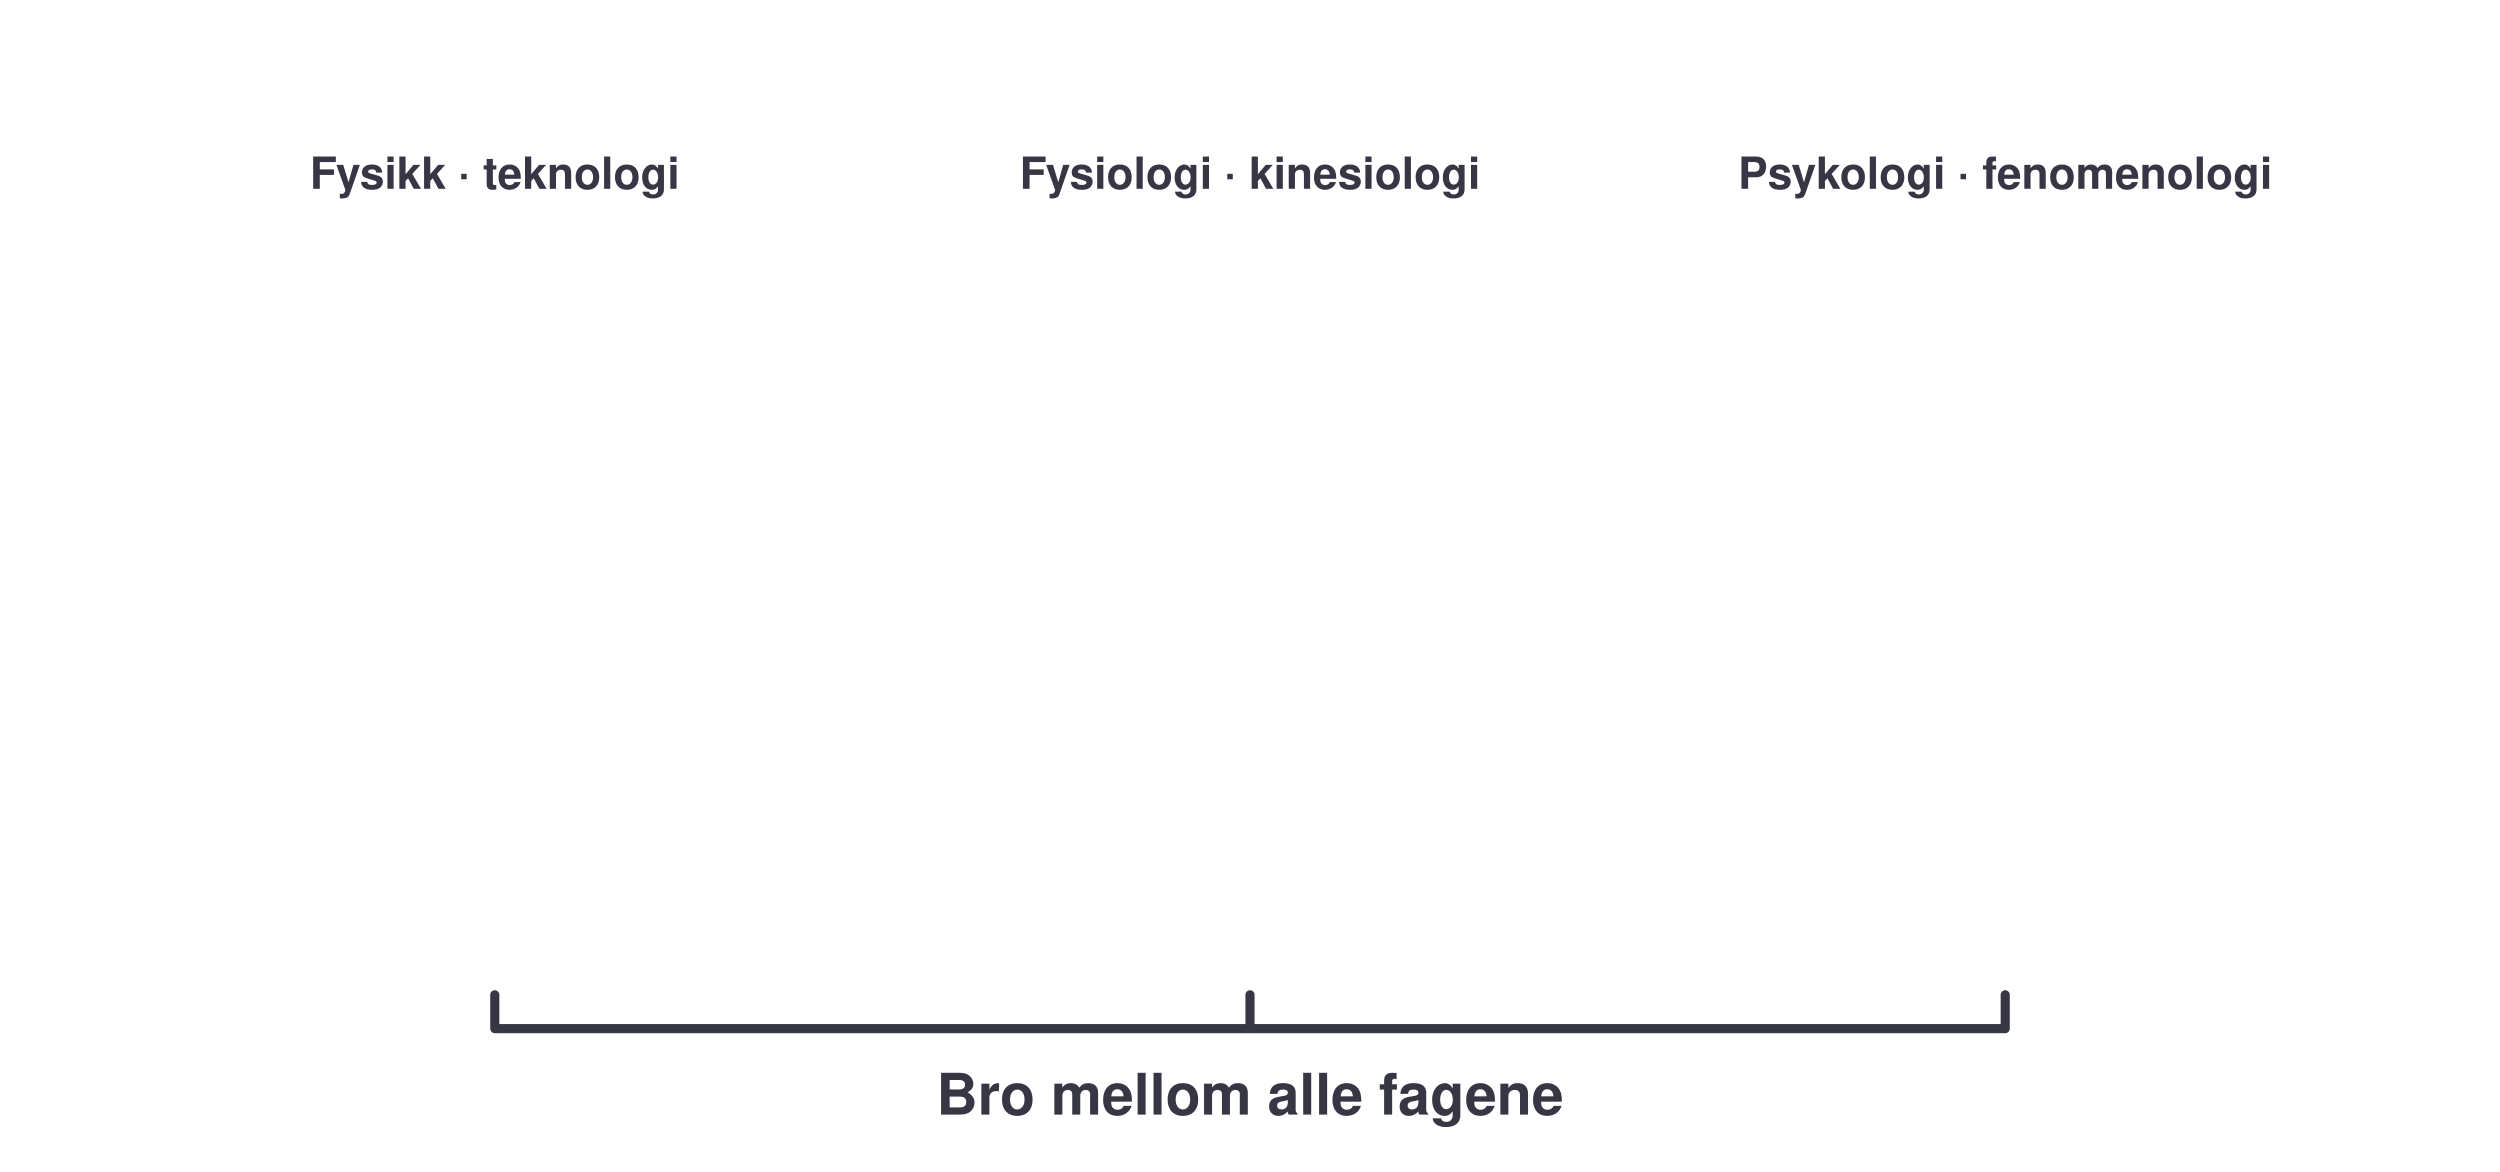
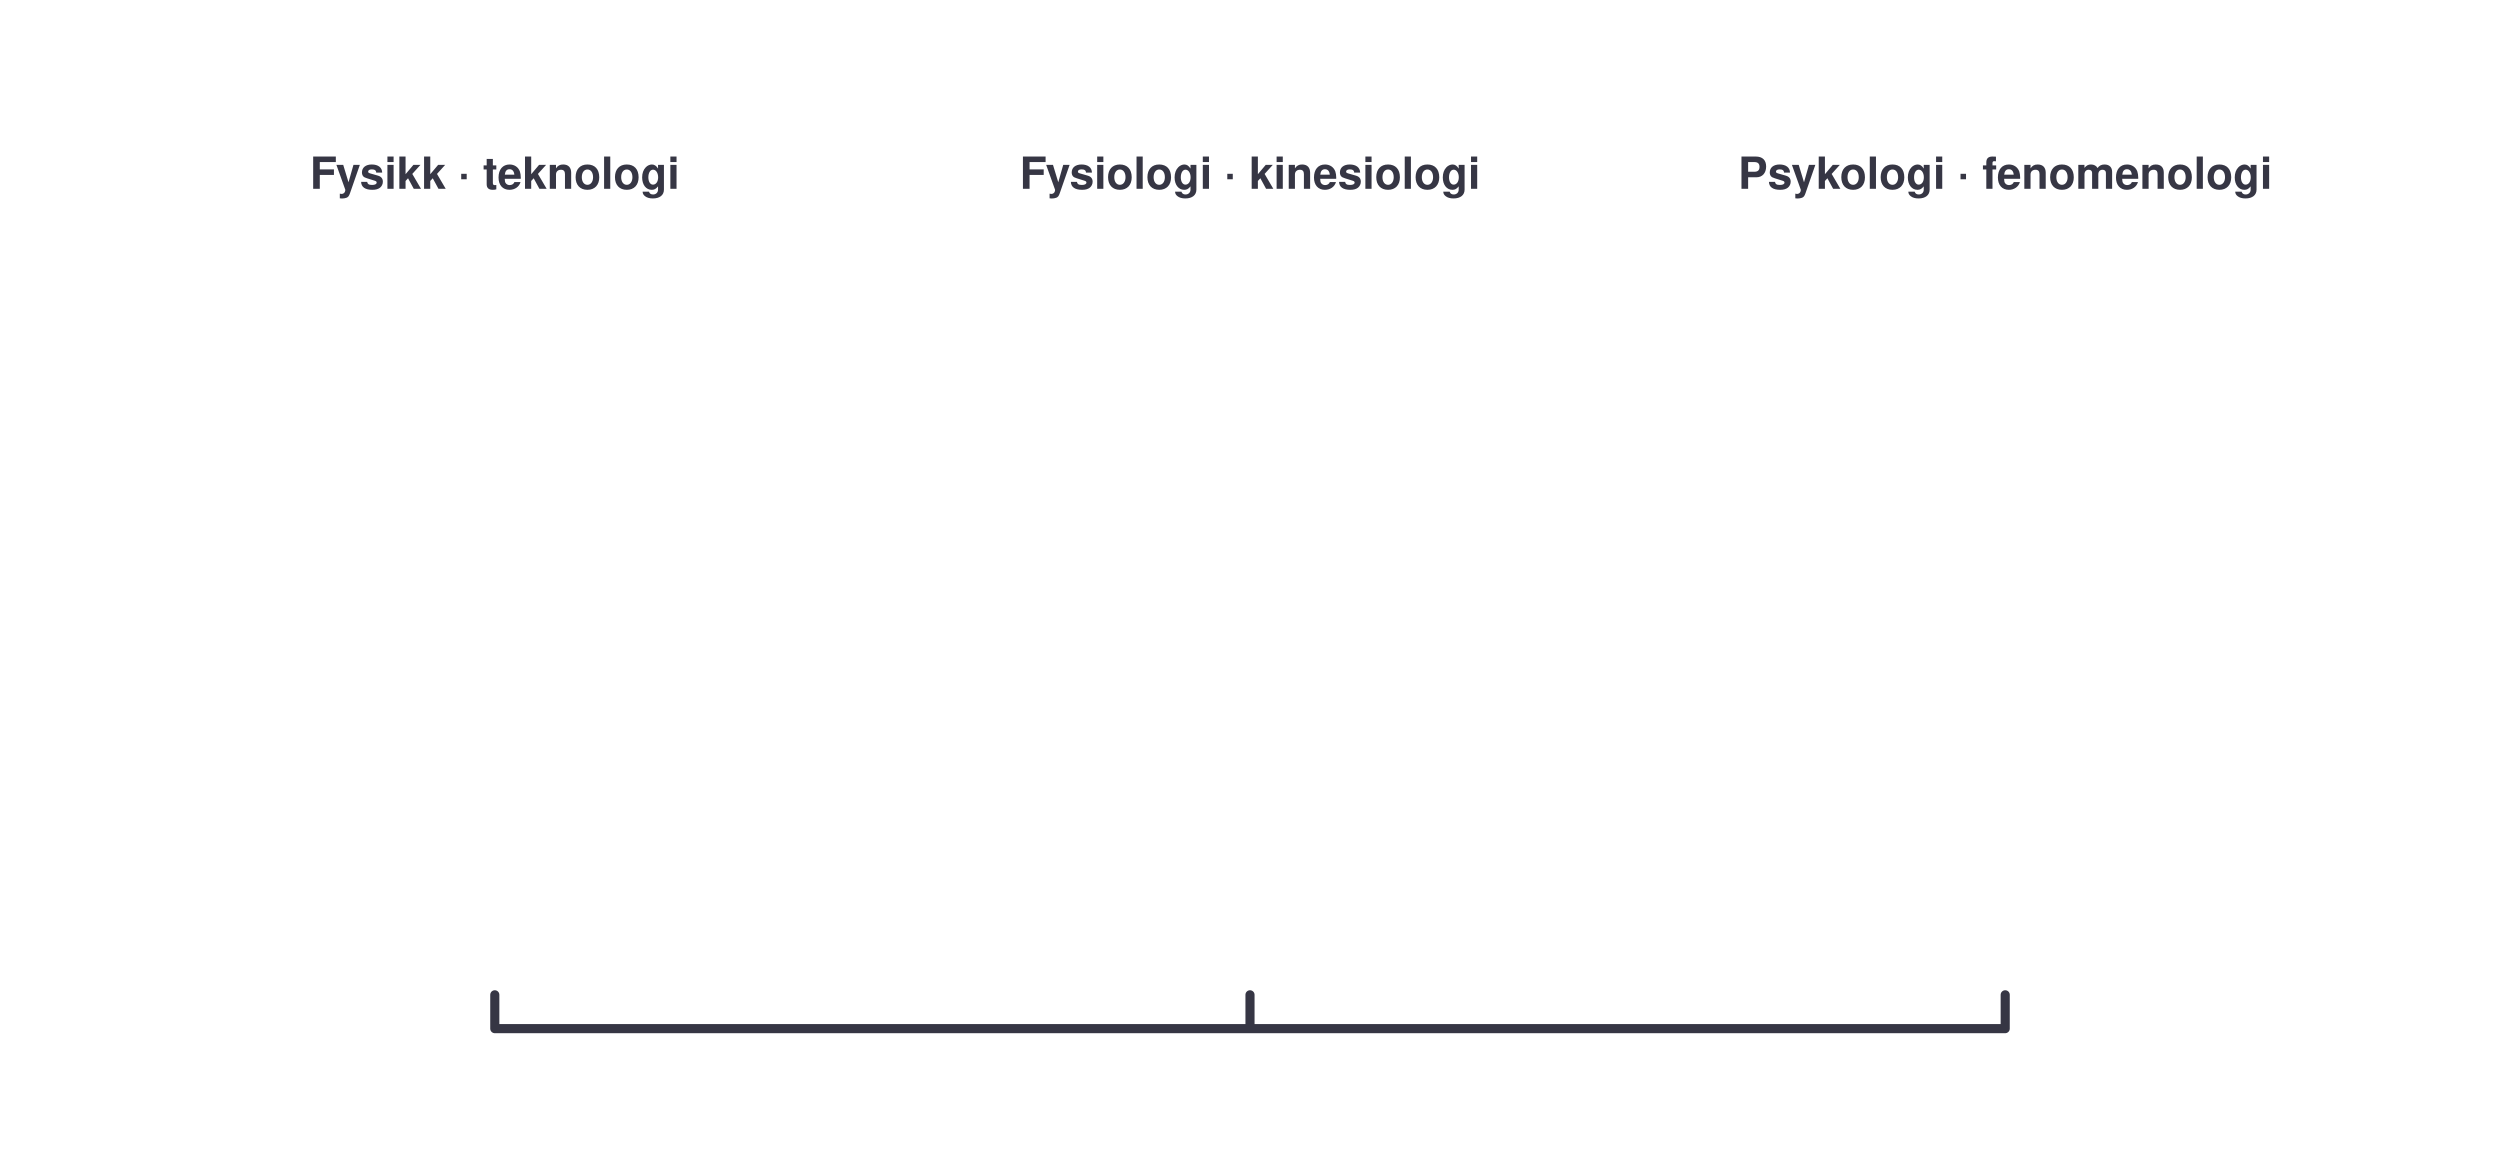
<svg xmlns="http://www.w3.org/2000/svg" viewBox="0 0 1920 900" width="1920" height="900">
  <text x="380" y="145" text-anchor="middle" font-size="34" fill="#363644" style="font-family:'Helvetica Neue',Helvetica,Arial,sans-serif;font-weight:700">Fysikk · teknologi</text>
  <text x="960" y="145" text-anchor="middle" font-size="34" fill="#363644" style="font-family:'Helvetica Neue',Helvetica,Arial,sans-serif;font-weight:700">Fysiologi · kinesiologi</text>
  <text x="1540" y="145" text-anchor="middle" font-size="34" fill="#363644" style="font-family:'Helvetica Neue',Helvetica,Arial,sans-serif;font-weight:700">Psykologi · fenomenologi</text>
  <path d="M380 764 L380 790 L1540 790 L1540 764 M960 764 L960 790" fill="none" stroke="#363644" stroke-width="7" stroke-linecap="round" stroke-linejoin="round" />
-   <text x="960" y="856" text-anchor="middle" font-size="44" fill="#363644" style="font-family:'Helvetica Neue',Helvetica,Arial,sans-serif;font-weight:700">Bro mellom alle fagene</text>
</svg>
